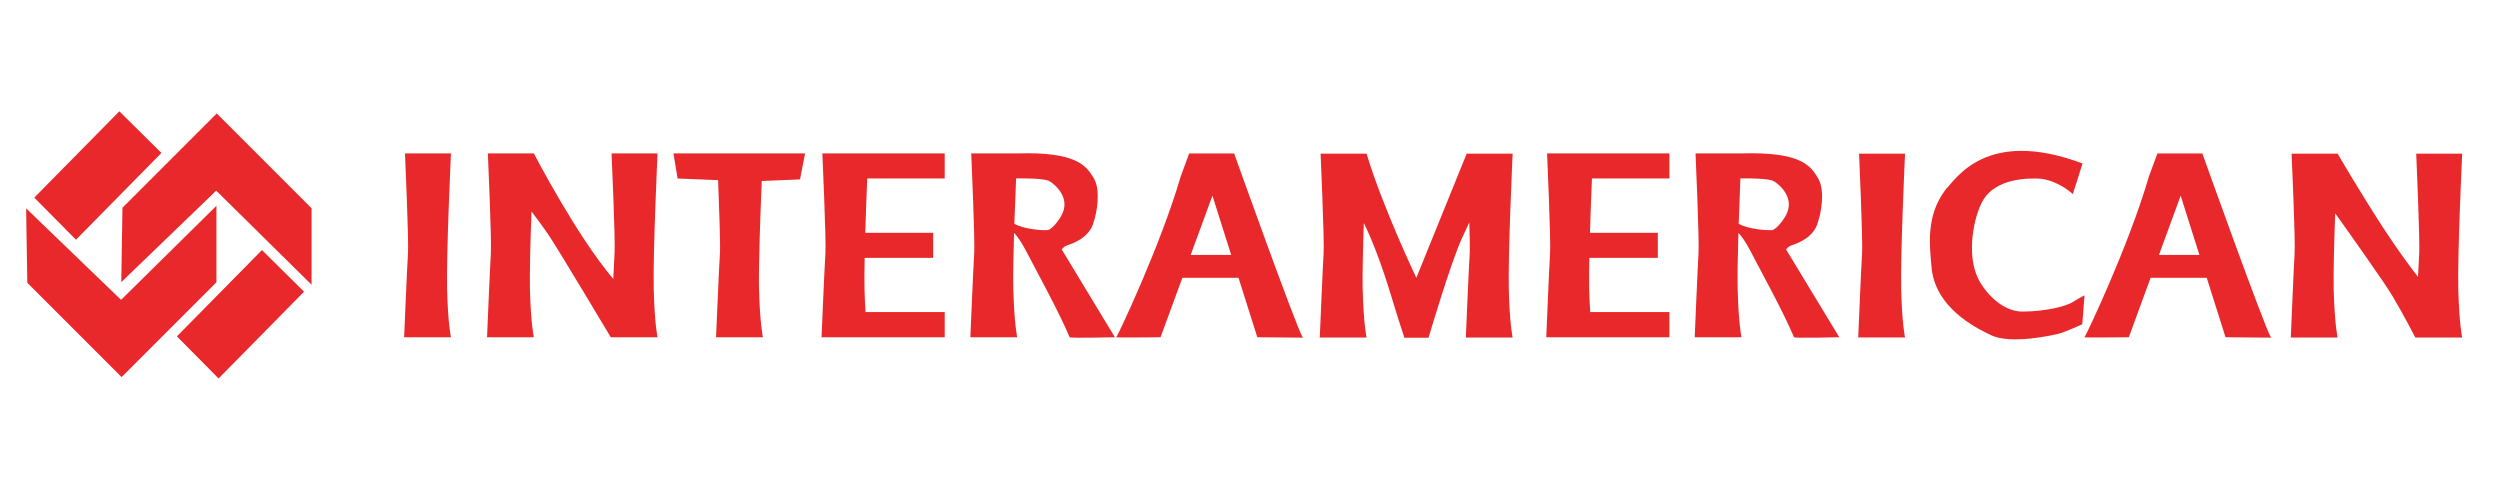
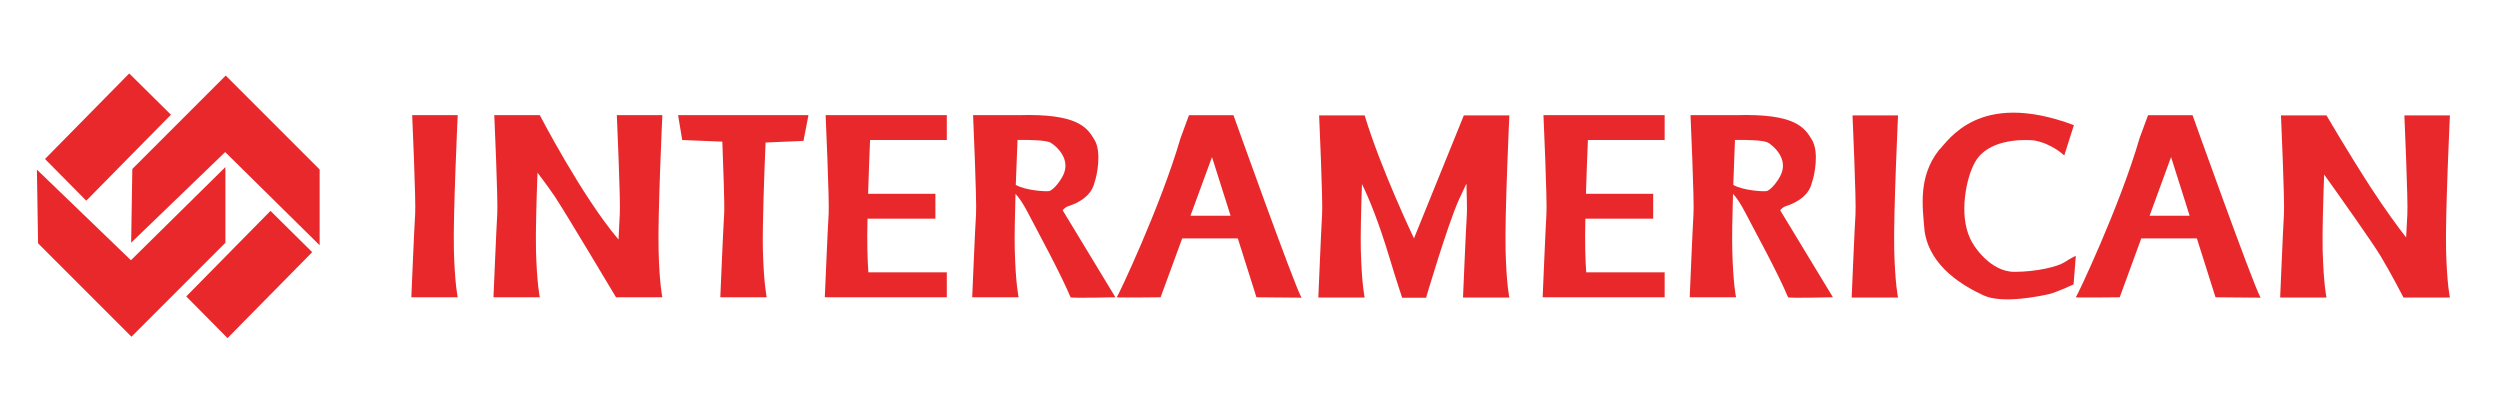
- <svg xmlns="http://www.w3.org/2000/svg" version="1.0" id="Layer_1" x="0px" y="0px" viewBox="0 0 2049.45 406.49" style="enable-background:new 0 0 2049.45 406.49;" xml:space="preserve">
+ <svg xmlns="http://www.w3.org/2000/svg" version="1.0" id="Layer_1" x="0px" y="0px" viewBox="0 0 14255.39 2297.88" style="enable-background:new 0 0 14255.39 2297.88;" xml:space="preserve">
  <style type="text/css">
	.st0{fill:#E8282B;}
</style>
  <g>
-     <polygon class="st0" points="28.11,162.01 62.27,196.52 132.34,125.39 97.83,91.24  " />
-     <polygon class="st0" points="145.02,275.75 179.18,310.26 249.25,239.13 214.74,204.98  " />
-     <polygon class="st0" points="21.42,170.82 99.24,245.82 177.42,168.71 177.42,231.39 99.68,309.12 22.39,231.83  " />
-     <polygon class="st0" points="99.42,231.3 177.24,156.29 255.41,233.41 255.41,170.73 177.68,93 100.39,170.29  " />
-     <path class="st0" d="M332,125.75h37.68c0,0-3.87,82.75-3.17,111.27c0.7,28.52,3.17,39.44,3.17,39.44H331.3   c0,0,2.46-58.81,3.17-69.02C335.17,197.23,332,125.75,332,125.75z" />
-     <path class="st0" d="M535.91,237c0.67,28.57,3.13,39.47,3.13,39.47h-38.35c0,0-42.66-71.5-50.71-83.46   c-5.14-7.55-10.85-15.15-14.26-19.68c-0.89,23.59-1.62,49.92-1.29,63.67c0.73,28.57,3.19,39.47,3.19,39.47h-38.35   c0,0,2.46-58.81,3.13-69.04c0.73-10.17-2.46-81.68-2.46-81.68h37.68c0,0,34.88,67.36,65.13,102.92c0.45-9.73,0.84-17.94,1.06-21.24   c0.73-10.17-2.46-81.68-2.46-81.68h37.68C539.04,125.75,535.19,208.49,535.91,237z" />
-     <path class="st0" d="M1236.89,237.22c0.67,28.51,3.13,39.47,3.13,39.47h-38.35c0,0,2.46-58.81,3.19-69.04   c0.22-3.35,0-13.42-0.34-25.32c-1.51,3.13-3.58,7.49-6.32,13.53c-9.5,21.24-27.11,81.01-27.11,81.01h-19.79   c0,0-5.59-16.77-10.34-32.7c-9.34-30.97-17.39-50.15-22.92-61.38c-0.73,20.96-1.23,42.49-0.95,54.45   c0.73,28.51,3.19,39.47,3.19,39.47h-38.35c0,0,2.46-58.81,3.13-69.04c0.73-10.23-2.46-81.68-2.46-81.68h37.68   c13.42,44.5,40.81,101.75,40.81,101.75l41.26-101.75h37.68C1240.03,125.97,1236.17,208.71,1236.89,237.22z" />
-     <path class="st0" d="M1524.03,125.95h6.7h30.98c0,0-3.87,82.75-3.17,111.27s3.17,39.44,3.17,39.44h-38.38   c0,0,2.46-58.81,3.17-69.02C1527.2,197.44,1524.03,125.95,1524.03,125.95z" />
-     <path class="st0" d="M2015.25,237.22c0.73,28.51,3.19,39.47,3.19,39.47h-38.41c0,0-9.67-18.84-18.73-33.99   c-7.04-11.74-34.77-50.82-46.96-67.81c-0.84,23.2-1.56,48.86-1.23,62.33c0.73,28.51,3.19,39.47,3.19,39.47h-38.35   c0,0,2.46-58.81,3.13-69.04c0.73-10.23-2.46-81.68-2.46-81.68h37.68c0,0,17.83,30.58,36.51,59.43   c12.13,18.73,23.14,33.54,29.41,41.59c0.45-8.89,0.78-16.27,1.01-19.34c0.67-10.23-2.46-81.68-2.46-81.68h37.68   C2018.43,125.97,2014.52,208.71,2015.25,237.22z" />
-     <path class="st0" d="M624.47,148.39c-1.12,26.61-2.68,69.66-2.24,88.61c0.73,28.57,3.19,39.47,3.19,39.47h-38.41   c0,0,2.46-58.81,3.19-69.04c0.45-6.48-0.67-37.85-1.51-59.76c-16.21-0.67-33.21-1.34-33.21-1.34l-3.41-20.57h107.9l-4.14,21.3   C655.83,147.05,636.32,147.94,624.47,148.39z" />
-     <path class="st0" d="M710.95,146.32c-0.5,12.3-1.18,28.62-1.62,44.5c19.12,0,55.68,0,55.68,0v20.57h-56.18   c-0.22,10.23-0.28,19.23-0.11,25.6c0.17,7.44,0.45,13.7,0.84,18.84c24.71,0,64.9,0,64.9,0v20.63H673.49c0,0,2.46-58.81,3.19-69.04   c0.67-10.17-2.52-81.68-2.52-81.68h37.68c14.76,0,62.61,0,62.61,0v20.57H710.95z" />
-     <path class="st0" d="M1305.04,146.32c-0.5,12.3-1.17,28.62-1.62,44.5c19.12,0,55.62,0,55.62,0v20.57h-56.13   c-0.22,10.23-0.28,19.23-0.11,25.6c0.17,7.44,0.45,13.7,0.84,18.84c24.65,0,64.91,0,64.91,0v20.63h-100.96   c0,0,2.46-58.81,3.13-69.04c0.73-10.17-2.46-81.68-2.46-81.68h37.68c14.81,0,62.61,0,62.61,0v20.57H1305.04z" />
-     <path class="st0" d="M870.39,204.52c0,0,1.45-2.35,4.53-3.41c3.08-1.06,18.73-5.81,21.8-19.73c1.96-5.31,6.09-24.82,0-35.16   c-6.15-10.34-14.03-21.91-62.84-20.46H796.2c0,0,3.13,71.5,2.46,81.68c-0.73,10.23-3.19,69.04-3.19,69.04h38.41   c0,0-2.46-10.9-3.19-39.47c-0.28-10.4,0.11-27.95,0.61-46.12c2.57,2.68,5.98,7.38,10.12,15.32c8.67,16.77,26.78,49.53,35.44,70.27   c0.56,0.89,37.12,0,37.12,0L870.39,204.52z M858.98,188.59c-3.13,0.5-19.57-0.56-27.45-5.14c0.45-13.47,1.01-26.78,1.45-37.18   c8.61-0.17,23.7,0.06,27.39,2.29c5.31,3.19,15.65,12.97,11.18,24.99C869.6,179.14,862.62,188.03,858.98,188.59z" />
-     <path class="st0" d="M1464.2,204.52c0,0,1.45-2.35,4.53-3.41c3.07-1.06,18.67-5.81,21.75-19.73c1.96-5.31,6.15-24.82,0-35.16   c-6.15-10.34-13.98-21.91-62.84-20.46h-37.68c0,0,3.19,71.5,2.46,81.68c-0.67,10.23-3.13,69.04-3.13,69.04h38.35   c0,0-2.46-10.9-3.13-39.47c-0.28-10.4,0.06-28.01,0.62-46.18c2.46,2.68,5.98,7.38,10.06,15.37c8.67,16.77,26.83,49.53,35.5,70.27   c0.56,0.89,37.12,0,37.12,0L1464.2,204.52z M1452.79,188.59c-3.19,0.5-19.62-0.56-27.45-5.14c0.45-13.47,0.95-26.72,1.4-37.18   c8.61-0.17,23.7,0.06,27.45,2.29c5.31,3.19,15.65,12.97,11.18,24.99C1463.42,179.14,1456.43,188.03,1452.79,188.59z" />
-     <path class="st0" d="M1067.84,276.47c-6.43-11.57-56.13-150.66-56.13-150.66h-36.84c0,0,0,0-6.99,18.95   c-16.49,56.69-51.94,131.21-52.77,131.71c-0.84,0.45,36.28,0,36.28,0l17.89-48.75h46.01l15.43,48.75l37.68,0.34   C1068.4,276.8,1068.4,276.8,1067.84,276.47z M976.1,208.99l17.83-48.58l15.37,48.58H976.1z" />
-     <path class="st0" d="M1861.57,276.47c-6.43-11.57-56.13-150.66-56.13-150.66h-36.84c0,0,0,0-6.99,18.95   c-16.44,56.69-51.94,131.21-52.77,131.71c-0.84,0.45,36.34,0,36.34,0l17.83-48.75h46.01l15.43,48.75l37.68,0.34   C1862.13,276.8,1862.13,276.8,1861.57,276.47z M1769.88,208.99l17.78-48.58l15.37,48.58H1769.88z" />
-     <path class="st0" d="M1707.23,134.02l-7.96,25.1c0,0-10.38-10.14-25.58-12.55c-9.65-0.72-37.65-0.97-48.27,18.1   c-7.24,12.55-13.52,43.02-4.1,63.02c2.41,6,16.65,27.73,36.69,27.73c17.86,0,35.48-4.1,41.51-7.96s9.33-5.31,9.33-5.31l-1.85,23.65   c0,0-14,6.52-20.03,7.96s-38.62,8.45-54.3,1.21c-15.69-7.24-44.65-23.17-48.99-53.34c-1.93-21.24-5.07-44.89,11.58-66.61   C1603.21,147.29,1628.03,104.32,1707.23,134.02z" />
+     <polygon class="st0" points="256.53,906.51 491.87,1144.28 974.68,654.19 736.92,418.85  " />
+     <polygon class="st0" points="1062.03,1690.17 1297.37,1927.94 1780.18,1437.85 1542.41,1202.51  " />
+     <polygon class="st0" points="210.44,967.17 746.62,1483.94 1285.24,952.61 1285.24,1384.47 749.66,1920.05 217.11,1387.5  " />
+     <polygon class="st0" points="747.84,1383.86 1284.02,867.09 1822.63,1398.42 1822.63,966.56 1287.06,430.98 754.51,963.53  " />
+     <path class="st0" d="M2350.33,656.62h259.6c0,0-26.69,570.15-21.84,766.67c4.85,196.52,21.84,271.73,21.84,271.73h-264.45   c0,0,16.98-405.17,21.84-475.53C2372.17,1149.13,2350.33,656.62,2350.33,656.62z" />
+     <path class="st0" d="M3755.27,1423.15c4.62,196.83,21.57,271.94,21.57,271.94h-264.24c0,0-293.89-492.64-349.36-575.07   c-35.43-52-74.72-104.39-98.22-135.58c-6.16,162.54-11.16,343.96-8.86,438.71c5.01,196.83,21.96,271.94,21.96,271.94H2813.9   c0,0,16.95-405.21,21.56-475.7c5.01-70.1-16.95-562.74-16.95-562.74h259.61c0,0,240.35,464.13,448.73,709.11   c3.08-67.02,5.78-123.64,7.32-146.37c5.01-70.1-16.95-562.74-16.95-562.74h259.62C3776.84,656.65,3750.26,1226.71,3755.27,1423.15z   " />
+     <path class="st0" d="M8584.99,1424.69c4.62,196.44,21.57,271.94,21.57,271.94h-264.24c0,0,16.95-405.21,21.96-475.7   c1.54-23.11,0-92.44-2.31-174.49c-10.4,21.57-24.65,51.62-43.52,93.21c-65.48,146.37-186.81,558.13-186.81,558.13h-136.35   c0,0-38.52-115.55-71.25-225.33c-64.32-213.39-119.79-345.5-157.93-422.92c-5,144.44-8.47,292.73-6.54,375.16   c5,196.44,21.95,271.94,21.95,271.94h-264.23c0,0,16.95-405.21,21.57-475.7c5-70.49-16.95-562.74-16.95-562.74h259.6   c92.45,306.6,281.18,701.02,281.18,701.02l284.27-701.02h259.61C8606.57,658.19,8579.98,1228.25,8584.99,1424.69z" />
+     <path class="st0" d="M10563.35,658.05h46.17h213.43c0,0-26.69,570.15-21.84,766.67c4.85,196.52,21.84,271.73,21.84,271.73h-264.45   c0,0,16.98-405.17,21.84-475.53C10585.19,1150.57,10563.35,658.05,10563.35,658.05z" />
+     <path class="st0" d="M13947.81,1424.69c5.01,196.44,21.96,271.94,21.96,271.94h-264.62c0,0-66.63-129.81-129.03-234.19   c-48.53-80.89-239.58-350.12-323.55-467.22c-5.77,159.85-10.78,336.65-8.47,429.47c5.01,196.44,21.96,271.94,21.96,271.94h-264.23   c0,0,16.95-405.21,21.56-475.7c5.01-70.49-16.95-562.74-16.95-562.74h259.61c0,0,122.87,210.7,251.52,409.44   c83.58,129.04,159.46,231.11,202.6,286.57c3.08-61.24,5.39-112.08,6.93-133.27c4.62-70.49-16.95-562.74-16.95-562.74h259.61   C13969.76,658.19,13942.8,1228.25,13947.81,1424.69z" />
+     <path class="st0" d="M4365.38,812.65c-7.7,183.34-18.49,479.93-15.4,610.5c5,196.83,21.95,271.94,21.95,271.94h-264.61   c0,0,16.95-405.21,21.96-475.7c3.08-44.68-4.63-260.76-10.4-411.75c-111.7-4.62-228.79-9.24-228.79-9.24l-23.5-141.74h743.39   l-28.5,146.75C4581.47,803.4,4447.04,809.57,4365.38,812.65z" />
+     <path class="st0" d="M4961.26,798.4c-3.47,84.74-8.1,197.21-11.17,306.6c131.73,0,383.63,0,383.63,0v141.75h-387.1   c-1.54,70.49-1.93,132.5-0.77,176.41c1.16,51.23,3.08,94.37,5.78,129.81c170.25,0,447.18,0,447.18,0v142.13h-695.63   c0,0,16.95-405.21,21.96-475.7c4.62-70.1-17.33-562.74-17.33-562.74h259.61c101.68,0,431.4,0,431.4,0V798.4H4961.26z" />
+     <path class="st0" d="M9054.52,798.4c-3.46,84.74-8.09,197.21-11.16,306.6c131.73,0,383.25,0,383.25,0v141.75h-386.72   c-1.54,70.49-1.93,132.5-0.77,176.41c1.16,51.23,3.08,94.37,5.77,129.81c169.87,0,447.19,0,447.19,0v142.13h-695.63   c0,0,16.95-405.21,21.57-475.7c5-70.1-16.95-562.74-16.95-562.74h259.61c102.07,0,431.4,0,431.4,0V798.4H9054.52z" />
+     <path class="st0" d="M6059.77,1199.37c0,0,10.02-16.18,31.2-23.5c21.19-7.32,129.04-40.06,150.22-135.97   c13.48-36.59,41.98-171.02,0-242.28c-42.37-71.26-96.69-150.99-432.95-140.97h-259.6c0,0,21.56,492.64,16.95,562.74   c-5.01,70.49-21.96,475.7-21.96,475.7h264.61c0,0-16.95-75.11-21.95-271.94c-1.93-71.64,0.77-192.59,4.23-317.77   c17.72,18.49,41.22,50.85,69.72,105.54c59.7,115.55,184.5,341.27,244.21,484.17c3.85,6.16,255.75,0,255.75,0L6059.77,1199.37z    M5981.21,1089.59c-21.57,3.47-134.81-3.86-189.13-35.44c3.08-92.83,6.94-184.5,10.02-256.14c59.32-1.16,163.31,0.39,188.74,15.79   c36.59,21.95,107.84,89.36,77.04,172.17C6054.39,1024.49,6006.24,1085.74,5981.21,1089.59z" />
+     <path class="st0" d="M10151.12,1199.37c0,0,10.02-16.18,31.2-23.5c21.19-7.32,128.65-40.06,149.84-135.97   c13.48-36.59,42.36-171.02,0-242.28c-42.37-71.26-96.29-150.99-432.95-140.97h-259.6c0,0,21.95,492.64,16.95,562.74   c-4.63,70.49-21.57,475.7-21.57,475.7h264.23c0,0-16.95-75.11-21.56-271.94c-1.93-71.64,0.38-192.97,4.24-318.16   c16.95,18.49,41.21,50.85,69.32,105.92c59.71,115.55,184.89,341.27,244.59,484.17c3.86,6.16,255.75,0,255.75,0L10151.12,1199.37z    M10072.54,1089.59c-21.95,3.47-135.19-3.86-189.12-35.44c3.08-92.83,6.55-184.12,9.63-256.14c59.32-1.16,163.32,0.39,189.12,15.79   c36.6,21.95,107.86,89.36,77.04,172.17C10145.73,1024.49,10097.58,1085.74,10072.54,1089.59z" />
+     <path class="st0" d="M7420.22,1695.09c-44.29-79.73-386.72-1038.05-386.72-1038.05h-253.83c0,0,0,0-48.15,130.57   c-113.63,390.57-357.83,904.01-363.61,907.48c-5.77,3.08,249.98,0,249.98,0l123.26-335.87h317l106.3,335.87l259.62,2.31   C7424.08,1697.4,7424.08,1697.4,7420.22,1695.09z M6788.15,1230.18l122.87-334.72l105.92,334.72H6788.15z" />
+     <path class="st0" d="M12888.96,1695.09c-44.29-79.73-386.72-1038.05-386.72-1038.05h-253.83c0,0,0,0-48.15,130.57   c-113.24,390.57-357.83,904.01-363.6,907.48c-5.78,3.08,250.36,0,250.36,0l122.87-335.87h317l106.31,335.87l259.61,2.31   C12892.81,1697.4,12892.81,1697.4,12888.96,1695.09z M12257.27,1230.18l122.48-334.72l105.92,334.72H12257.27z" />
+     <path class="st0" d="M11825.61,713.62l-54.88,172.94c0,0-71.5-69.84-176.27-86.47c-66.52-4.99-259.41-6.65-332.58,124.72   c-49.89,86.47-93.12,296.39-28.27,434.21c16.63,41.37,114.74,191.03,252.76,191.03c123.05,0,244.44-28.27,286.02-54.88   s64.29-36.58,64.29-36.58l-12.74,162.96c0,0-96.45,44.9-138.02,54.88c-41.57,9.98-266.06,58.2-374.15,8.31   c-108.09-49.89-307.63-159.64-337.57-367.5c-13.3-146.33-34.92-309.3,79.82-458.96   C11108.91,805.08,11279.89,508.98,11825.61,713.62z" />
  </g>
</svg>
